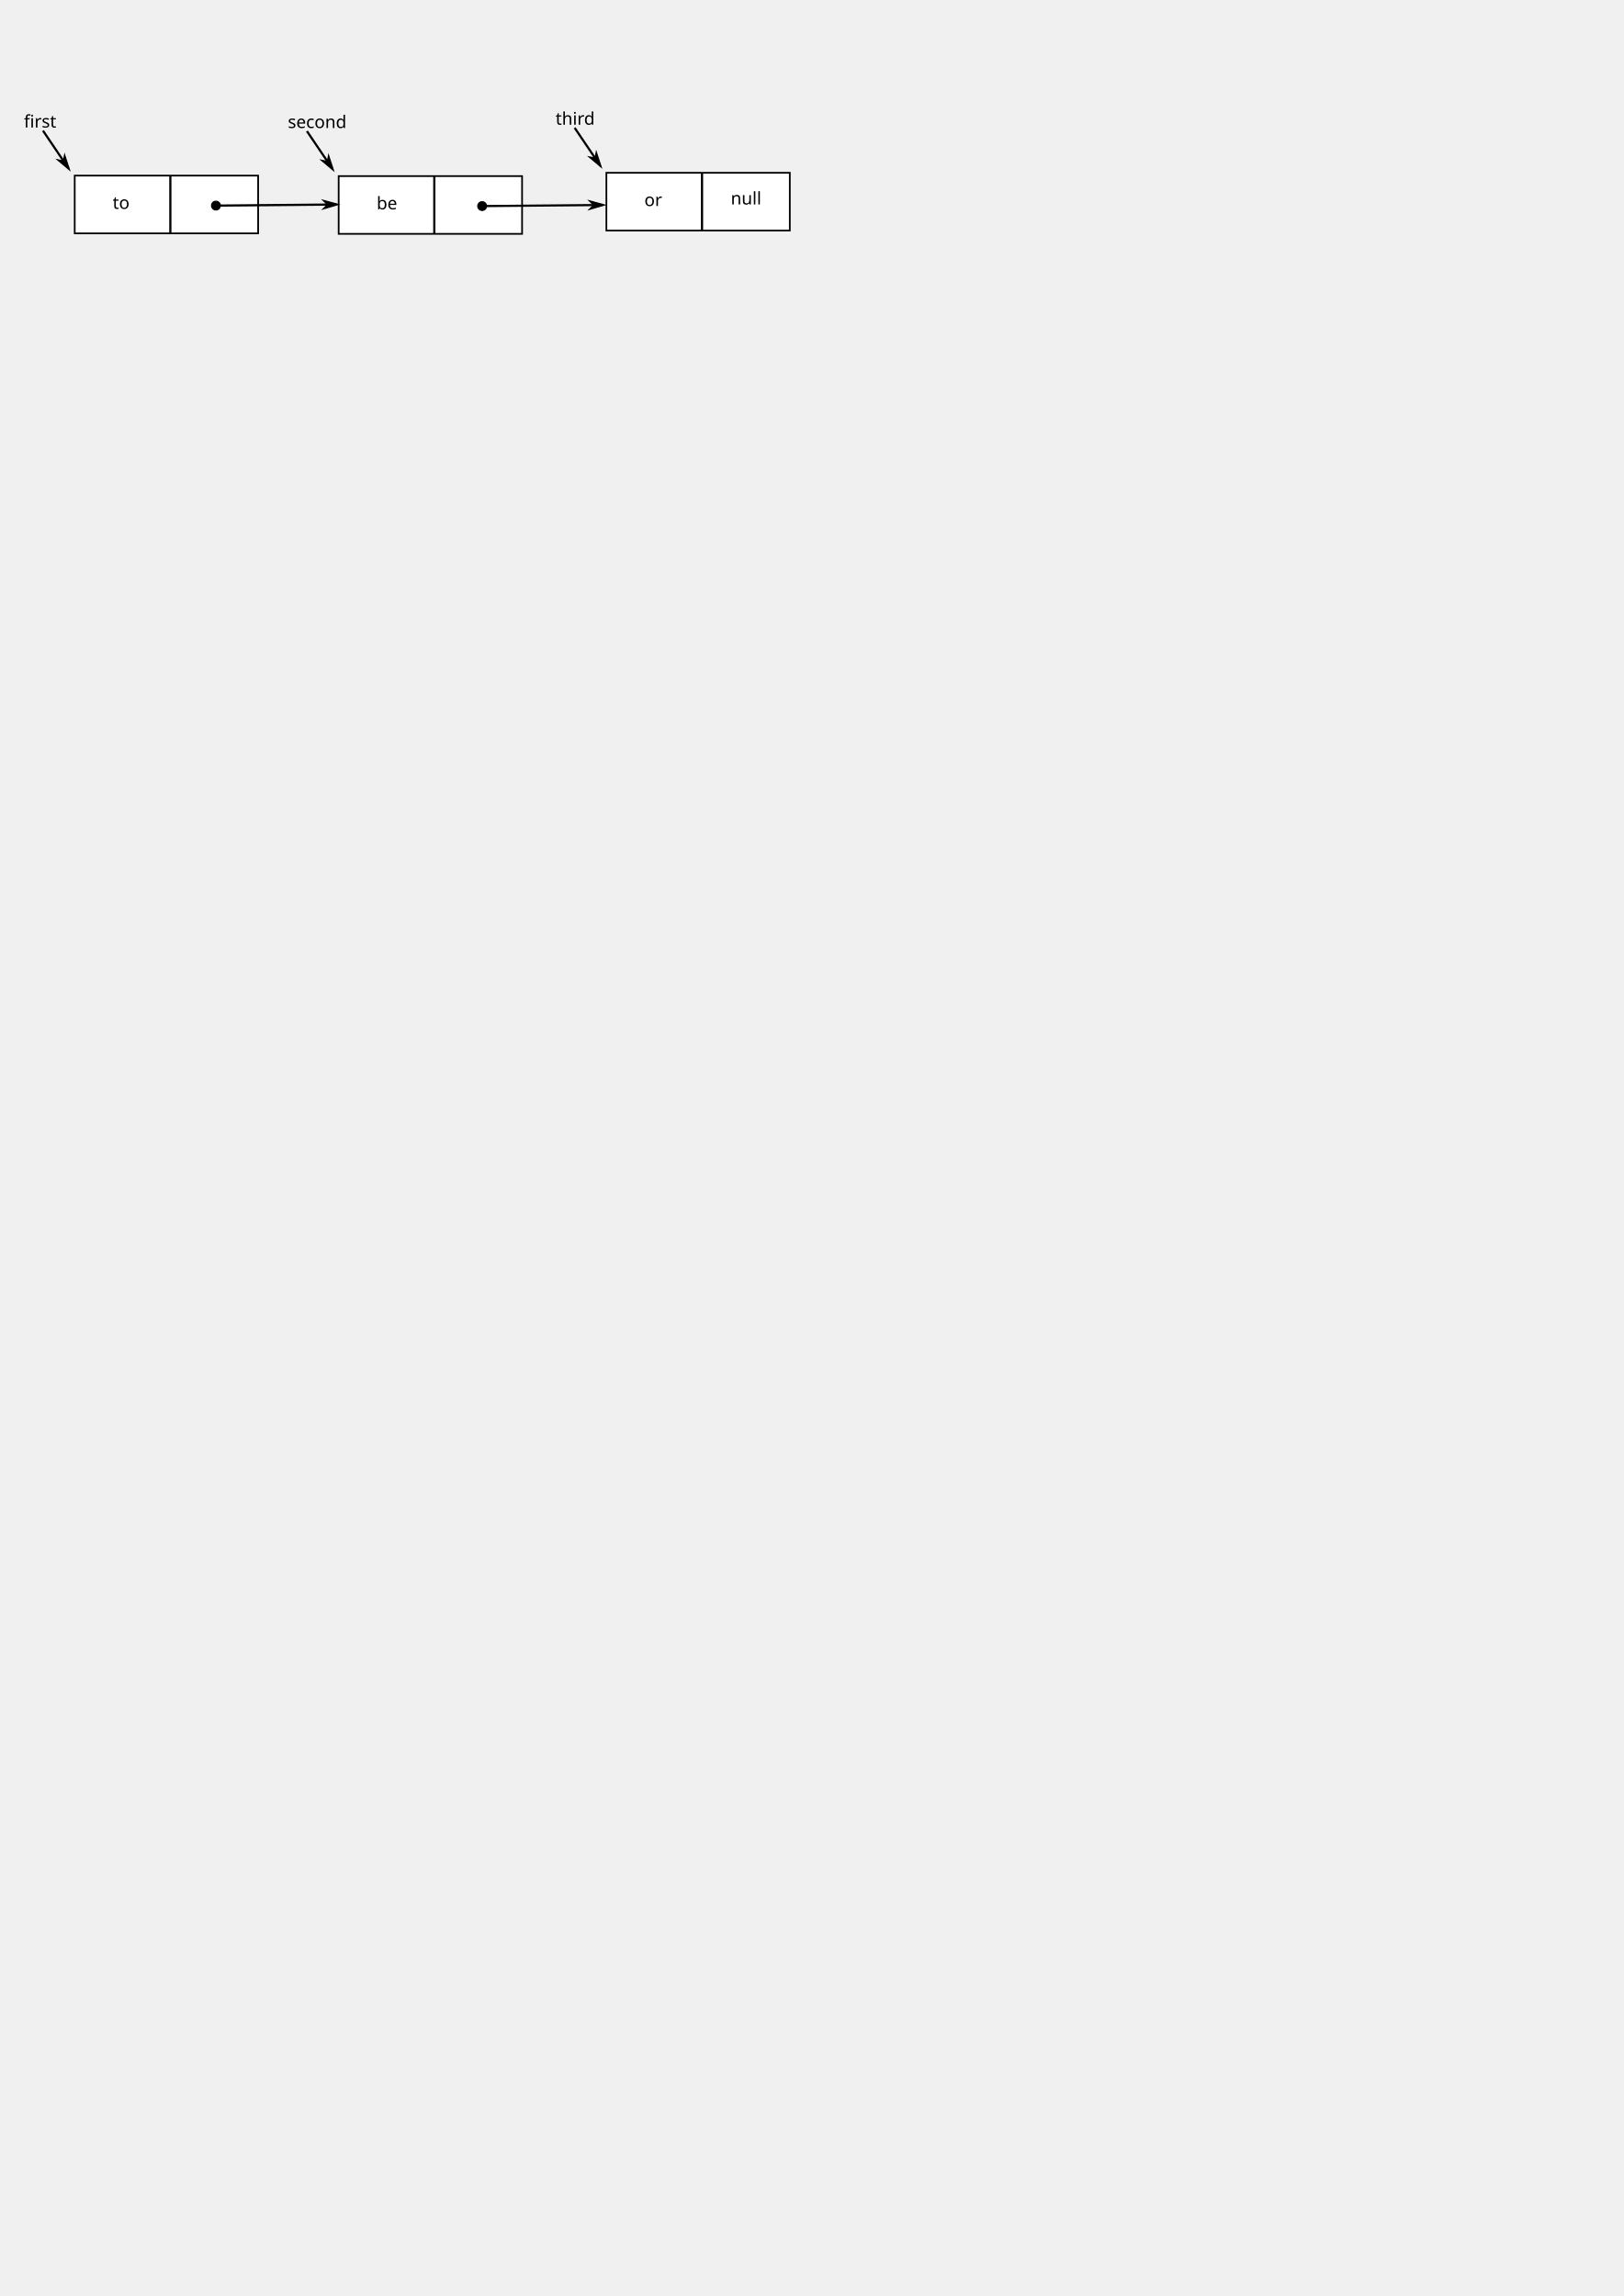
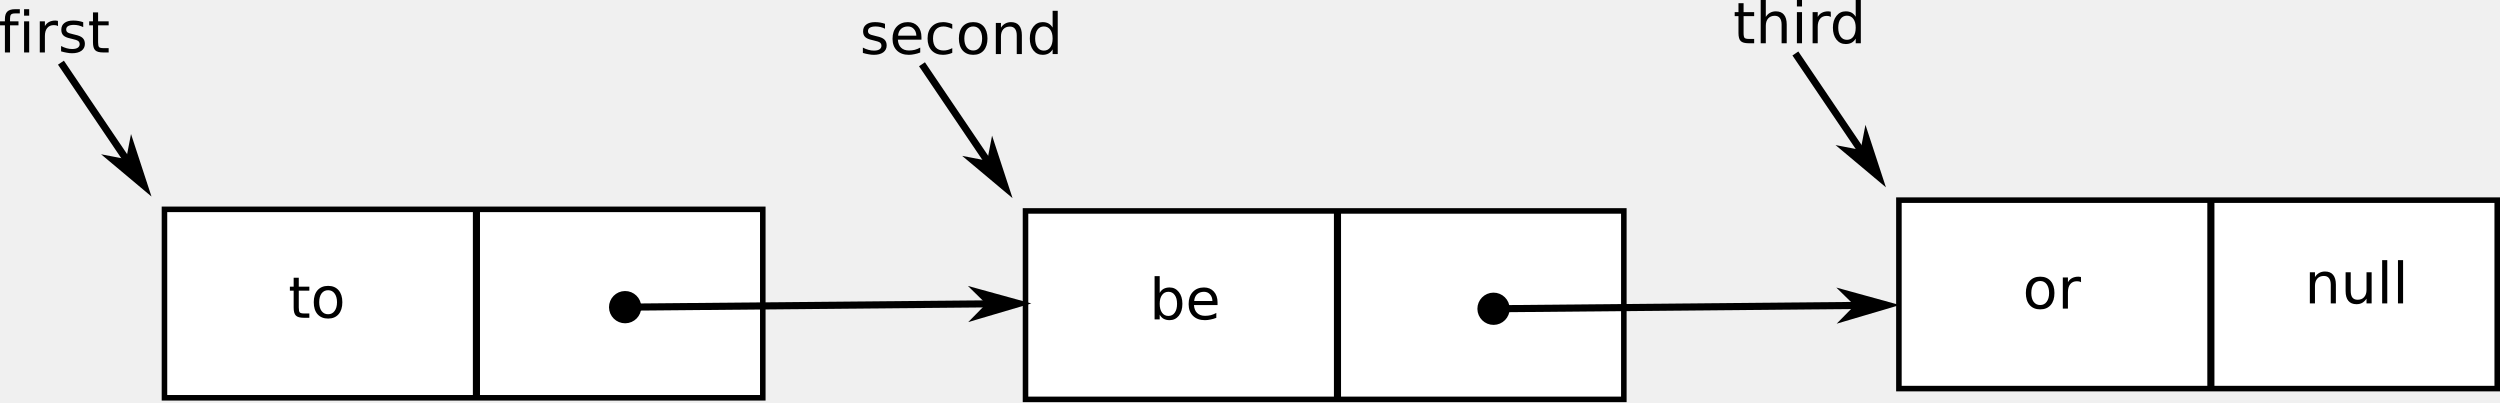
- <svg xmlns="http://www.w3.org/2000/svg" xmlns:xlink="http://www.w3.org/1999/xlink" width="744.094" height="1052.362" id="svg2" version="1.1">
+ <svg xmlns="http://www.w3.org/2000/svg" xmlns:xlink="http://www.w3.org/1999/xlink" width="351.195" height="56.493" id="svg2" version="1.1">
  <defs id="defs4">
-     <marker orient="auto" refY="0.0" refX="0.0" id="DotM" style="overflow:visible">
-       <path id="path5321" d="M -2.5,-1.0 C -2.5,1.76 -4.74,4.0 -7.5,4.0 C -10.26,4.0 -12.5,1.76 -12.5,-1.0 C -12.5,-3.76 -10.26,-6.0 -7.5,-6.0 C -4.74,-6.0 -2.5,-3.76 -2.5,-1.0 z " style="fill-rule:evenodd;stroke:#000000;stroke-width:1.0pt" transform="scale(0.4) translate(7.4, 1)" />
+     <marker orient="auto" refY="0" refX="0" id="DotM" style="overflow:visible">
+       <path id="path5321" d="m -2.5,-1 c 0,2.76 -2.24,5 -5,5 -2.76,0 -5,-2.24 -5,-5 0,-2.76 2.24,-5 5,-5 2.76,0 5,2.24 5,5 z" style="fill-rule:evenodd;stroke:#000000;stroke-width:1pt" transform="matrix(0.4,0,0,0.4,2.96,0.4)" />
    </marker>
-     <marker orient="auto" refY="0.0" refX="0.0" id="Arrow1Mend" style="overflow:visible;">
-       <path id="path5266" d="M 0.0,0.0 L 5.0,-5.0 L -12.5,0.0 L 5.0,5.0 L 0.0,0.0 z " style="fill-rule:evenodd;stroke:#000000;stroke-width:1.0pt;" transform="scale(0.4) rotate(180) translate(10,0)" />
+     <marker orient="auto" refY="0" refX="0" id="Arrow1Mend" style="overflow:visible">
+       <path id="path5266" d="M 0,0 5,-5 -12.5,0 5,5 0,0 Z" style="fill-rule:evenodd;stroke:#000000;stroke-width:1pt" transform="matrix(-0.4,0,0,-0.4,-4,0)" />
    </marker>
-     <marker orient="auto" refY="0.0" refX="0.0" id="Arrow2Lend" style="overflow:visible;">
-       <path id="path5278" style="fill-rule:evenodd;stroke-width:0.625;stroke-linejoin:round;" d="M 8.719,4.034 L -2.207,0.016 L 8.719,-4.002 C 6.973,-1.63 6.983,1.616 8.719,4.034 z " transform="scale(1.1) rotate(180) translate(1,0)" />
+     <marker orient="auto" refY="0" refX="0" id="Arrow2Lend" style="overflow:visible">
+       <path id="path5278" style="fill-rule:evenodd;stroke-width:0.625;stroke-linejoin:round" d="M 8.719,4.034 -2.207,0.016 8.719,-4.002 c -1.745,2.372 -1.735,5.617 -6e-7,8.035 z" transform="matrix(-1.1,0,0,-1.1,-1.1,0)" />
    </marker>
    <linearGradient id="linearGradient5243">
      <stop style="stop-color:#000000;stop-opacity:1;" offset="0" id="stop5245" />
      <stop style="stop-color:#000000;stop-opacity:0;" offset="1" id="stop5247" />
    </linearGradient>
    <radialGradient xlink:href="#linearGradient5243" id="radialGradient5249" cx="94.695" cy="60.945" fx="94.695" fy="60.945" r="7.639" gradientTransform="matrix(1,0,0,0.4052672,0,36.24629)" gradientUnits="userSpaceOnUse" />
    <marker orient="auto" refY="0" refX="0" id="Arrow1Mend-1" style="overflow:visible">
-       <path id="path5266-6" d="M 0,0 5,-5 -12.5,0 5,5 0,0 z" style="fill-rule:evenodd;stroke:#000000;stroke-width:1pt" transform="matrix(-0.4,0,0,-0.4,-4,0)" />
+       <path id="path5266-6" d="M 0,0 5,-5 -12.5,0 5,5 0,0 Z" style="fill-rule:evenodd;stroke:#000000;stroke-width:1pt" transform="matrix(-0.4,0,0,-0.4,-4,0)" />
    </marker>
    <marker orient="auto" refY="0" refX="0" id="Arrow1Mend-8" style="overflow:visible">
-       <path id="path5266-3" d="M 0,0 5,-5 -12.5,0 5,5 0,0 z" style="fill-rule:evenodd;stroke:#000000;stroke-width:1pt" transform="matrix(-0.4,0,0,-0.4,-4,0)" />
+       <path id="path5266-3" d="M 0,0 5,-5 -12.5,0 5,5 0,0 Z" style="fill-rule:evenodd;stroke:#000000;stroke-width:1pt" transform="matrix(-0.4,0,0,-0.4,-4,0)" />
    </marker>
    <marker orient="auto" refY="0" refX="0" id="Arrow1Mend-3" style="overflow:visible">
-       <path id="path5266-2" d="M 0,0 5,-5 -12.5,0 5,5 0,0 z" style="fill-rule:evenodd;stroke:#000000;stroke-width:1pt" transform="matrix(-0.4,0,0,-0.4,-4,0)" />
+       <path id="path5266-2" d="M 0,0 5,-5 -12.5,0 5,5 0,0 Z" style="fill-rule:evenodd;stroke:#000000;stroke-width:1pt" transform="matrix(-0.4,0,0,-0.4,-4,0)" />
    </marker>
    <marker orient="auto" refY="0" refX="0" id="DotM-1" style="overflow:visible">
      <path id="path5321-6" d="m -2.5,-1 c 0,2.76 -2.24,5 -5,5 -2.76,0 -5,-2.24 -5,-5 0,-2.76 2.24,-5 5,-5 2.76,0 5,2.24 5,5 z" style="fill-rule:evenodd;stroke:#000000;stroke-width:1pt" transform="matrix(0.4,0,0,0.4,2.96,0.4)" />
    </marker>
    <marker orient="auto" refY="0" refX="0" id="Arrow1Mend-3-8" style="overflow:visible">
-       <path id="path5266-2-7" d="M 0,0 5,-5 -12.5,0 5,5 0,0 z" style="fill-rule:evenodd;stroke:#000000;stroke-width:1pt" transform="matrix(-0.4,0,0,-0.4,-4,0)" />
+       <path id="path5266-2-7" d="M 0,0 5,-5 -12.5,0 5,5 0,0 Z" style="fill-rule:evenodd;stroke:#000000;stroke-width:1pt" transform="matrix(-0.4,0,0,-0.4,-4,0)" />
    </marker>
  </defs>
-   <g id="layer1">
-     <rect style="fill:#ffffff;fill-opacity:1;stroke:#000000;stroke-width:0.779;stroke-miterlimit:4;stroke-opacity:1;stroke-dasharray:none" id="rect3759" width="84.052" height="26.473" x="34.241" y="80.491" />
-     <path style="fill:none;stroke:#000000;stroke-width:1px;stroke-linecap:butt;stroke-linejoin:miter;stroke-opacity:1" d="m 78.066,80.595 0,26.264" id="path5207" />
-     <text xml:space="preserve" style="font-size:8px;font-style:normal;font-weight:normal;line-height:125%;letter-spacing:0px;word-spacing:0px;fill:#000000;fill-opacity:1;stroke:none;font-family:Sans" x="10.954" y="58.453" id="text5239">
-       <tspan id="tspan5241" x="10.954" y="58.453" style="fill:#000000;fill-opacity:1">first</tspan>
+   <g id="layer1" transform="translate(-11.13793,-51.08302)">
+     <rect style="fill:#ffffff;fill-opacity:1;stroke:#000000;stroke-width:0.779;stroke-miterlimit:4;stroke-dasharray:none;stroke-opacity:1" id="rect3759" width="84.052" height="26.473" x="34.241" y="80.491" />
+     <path style="fill:none;stroke:#000000;stroke-width:1px;stroke-linecap:butt;stroke-linejoin:miter;stroke-opacity:1;marker-start:" d="m 78.066,80.595 0,26.264" id="path5207" />
+     <text xml:space="preserve" style="font-style:normal;font-variant:normal;font-weight:normal;font-stretch:normal;font-size:8px;line-height:125%;font-family:'DejaVu Sans';-inkscape-font-specification:'DejaVu Sans';letter-spacing:0px;word-spacing:0px;fill:#000000;fill-opacity:1;stroke:none" x="10.954" y="58.453" id="text5239">
+       <tspan id="tspan5241" x="10.954" y="58.453" style="font-style:normal;font-variant:normal;font-weight:normal;font-stretch:normal;font-family:'DejaVu Sans';-inkscape-font-specification:'DejaVu Sans';fill:#000000;fill-opacity:1">first</tspan>
    </text>
-     <path style="fill:none;stroke:#000000;stroke-width:1px;stroke-linecap:butt;stroke-linejoin:miter;stroke-opacity:1;marker-end:url(#Arrow1Mend)" d="M 19.698,59.887 31.315,77.06" id="path5251" />
-     <text xml:space="preserve" style="font-size:8px;font-style:normal;font-weight:normal;line-height:125%;letter-spacing:0px;word-spacing:0px;fill:#000000;fill-opacity:1;stroke:none;font-family:Sans" x="51.64" y="95.727" id="text5883">
+     <path style="fill:none;stroke:#000000;stroke-width:1px;stroke-linecap:butt;stroke-linejoin:miter;stroke-opacity:1;marker-end:url(#Arrow1Mend);marker-start:" d="M 19.698,59.887 31.315,77.06" id="path5251" />
+     <text xml:space="preserve" style="font-style:normal;font-variant:normal;font-weight:normal;font-stretch:normal;font-size:8px;line-height:125%;font-family:'DejaVu Sans';-inkscape-font-specification:'DejaVu Sans';letter-spacing:0px;word-spacing:0px;fill:#000000;fill-opacity:1;stroke:none" x="51.64" y="95.727" id="text5883">
      <tspan id="tspan5885" x="51.64" y="95.727">to</tspan>
    </text>
-     <rect style="fill:#ffffff;fill-opacity:1;stroke:#000000;stroke-width:0.779;stroke-miterlimit:4;stroke-opacity:1;stroke-dasharray:none" id="rect3759-0" width="84.052" height="26.473" x="155.199" y="80.714" />
-     <path style="fill:none;stroke:#000000;stroke-width:1px;stroke-linecap:butt;stroke-linejoin:miter;stroke-opacity:1" d="m 199.024,80.818 0,26.264" id="path5207-2" />
-     <text xml:space="preserve" style="font-size:8px;font-style:normal;font-weight:normal;line-height:125%;letter-spacing:0px;word-spacing:0px;fill:#000000;fill-opacity:1;stroke:none;font-family:Sans" x="131.913" y="58.676" id="text5239-9">
-       <tspan id="tspan5241-8" x="131.913" y="58.676" style="fill:#000000;fill-opacity:1">second</tspan>
+     <rect style="fill:#ffffff;fill-opacity:1;stroke:#000000;stroke-width:0.779;stroke-miterlimit:4;stroke-dasharray:none;stroke-opacity:1" id="rect3759-0" width="84.052" height="26.473" x="155.199" y="80.714" />
+     <path style="fill:none;stroke:#000000;stroke-width:1px;stroke-linecap:butt;stroke-linejoin:miter;stroke-opacity:1;marker-start:" d="m 199.024,80.818 0,26.264" id="path5207-2" />
+     <text xml:space="preserve" style="font-style:normal;font-variant:normal;font-weight:normal;font-stretch:normal;font-size:8px;line-height:125%;font-family:'DejaVu Sans';-inkscape-font-specification:'DejaVu Sans';letter-spacing:0px;word-spacing:0px;fill:#000000;fill-opacity:1;stroke:none" x="131.913" y="58.676" id="text5239-9">
+       <tspan id="tspan5241-8" x="131.913" y="58.676" style="font-style:normal;font-variant:normal;font-weight:normal;font-stretch:normal;font-family:'DejaVu Sans';-inkscape-font-specification:'DejaVu Sans';fill:#000000;fill-opacity:1">second</tspan>
    </text>
-     <path style="fill:none;stroke:#000000;stroke-width:1px;stroke-linecap:butt;stroke-linejoin:miter;stroke-opacity:1;marker-end:url(#Arrow1Mend)" d="m 140.656,60.11 11.617,17.173" id="path5251-5" />
-     <text xml:space="preserve" style="font-size:8px;font-style:normal;font-weight:normal;line-height:125%;letter-spacing:0px;word-spacing:0px;fill:#000000;fill-opacity:1;stroke:none;font-family:Sans" x="172.598" y="95.95" id="text5883-2">
+     <path style="fill:none;stroke:#000000;stroke-width:1px;stroke-linecap:butt;stroke-linejoin:miter;stroke-opacity:1;marker-end:url(#Arrow1Mend);marker-start:" d="m 140.656,60.11 11.617,17.173" id="path5251-5" />
+     <text xml:space="preserve" style="font-style:normal;font-variant:normal;font-weight:normal;font-stretch:normal;font-size:8px;line-height:125%;font-family:'DejaVu Sans';-inkscape-font-specification:'DejaVu Sans';letter-spacing:0px;word-spacing:0px;fill:#000000;fill-opacity:1;stroke:none" x="172.598" y="95.95" id="text5883-2">
      <tspan id="tspan5885-2" x="172.598" y="95.95">be</tspan>
    </text>
-     <rect style="fill:#ffffff;fill-opacity:1;stroke:#000000;stroke-width:0.779;stroke-miterlimit:4;stroke-opacity:1;stroke-dasharray:none" id="rect3759-0-7" width="84.052" height="26.473" x="277.892" y="79.199" />
-     <path style="fill:none;stroke:#000000;stroke-width:1px;stroke-linecap:butt;stroke-linejoin:miter;stroke-opacity:1" d="m 321.717,79.303 0,26.264" id="path5207-2-4" />
-     <text xml:space="preserve" style="font-size:8px;font-style:normal;font-weight:normal;line-height:125%;letter-spacing:0px;word-spacing:0px;fill:#000000;fill-opacity:1;stroke:none;font-family:Sans" x="254.605" y="57.161" id="text5239-9-1">
-       <tspan id="tspan5241-8-2" x="254.605" y="57.161" style="fill:#000000;fill-opacity:1">third</tspan>
+     <rect style="fill:#ffffff;fill-opacity:1;stroke:#000000;stroke-width:0.779;stroke-miterlimit:4;stroke-dasharray:none;stroke-opacity:1" id="rect3759-0-7" width="84.052" height="26.473" x="277.892" y="79.199" />
+     <path style="fill:none;stroke:#000000;stroke-width:1px;stroke-linecap:butt;stroke-linejoin:miter;stroke-opacity:1;marker-start:" d="m 321.717,79.303 0,26.264" id="path5207-2-4" />
+     <text xml:space="preserve" style="font-style:normal;font-variant:normal;font-weight:normal;font-stretch:normal;font-size:8px;line-height:125%;font-family:'DejaVu Sans';-inkscape-font-specification:'DejaVu Sans';letter-spacing:0px;word-spacing:0px;fill:#000000;fill-opacity:1;stroke:none" x="254.605" y="57.161" id="text5239-9-1">
+       <tspan id="tspan5241-8-2" x="254.605" y="57.161" style="font-style:normal;font-variant:normal;font-weight:normal;font-stretch:normal;font-family:'DejaVu Sans';-inkscape-font-specification:'DejaVu Sans';fill:#000000;fill-opacity:1">third</tspan>
    </text>
-     <path style="fill:none;stroke:#000000;stroke-width:1px;stroke-linecap:butt;stroke-linejoin:miter;stroke-opacity:1;marker-end:url(#Arrow1Mend)" d="m 263.349,58.595 11.617,17.173" id="path5251-5-9" />
-     <text xml:space="preserve" style="font-size:8px;font-style:normal;font-weight:normal;line-height:125%;letter-spacing:0px;word-spacing:0px;fill:#000000;fill-opacity:1;stroke:none;font-family:Sans" x="295.291" y="94.435" id="text5883-2-2">
+     <path style="fill:none;stroke:#000000;stroke-width:1px;stroke-linecap:butt;stroke-linejoin:miter;stroke-opacity:1;marker-end:url(#Arrow1Mend);marker-start:" d="m 263.349,58.595 11.617,17.173" id="path5251-5-9" />
+     <text xml:space="preserve" style="font-style:normal;font-variant:normal;font-weight:normal;font-stretch:normal;font-size:8px;line-height:125%;font-family:'DejaVu Sans';-inkscape-font-specification:'DejaVu Sans';letter-spacing:0px;word-spacing:0px;fill:#000000;fill-opacity:1;stroke:none" x="295.291" y="94.435" id="text5883-2-2">
      <tspan id="tspan5885-2-0" x="295.291" y="94.435">or</tspan>
    </text>
    <path style="fill:none;stroke:#000000;stroke-width:1px;stroke-linecap:butt;stroke-linejoin:miter;stroke-opacity:1;marker-end:url(#Arrow1Mend-3);marker-start:url(#DotM)" d="M 98.995,94.232 154.048,93.727" id="path6148" />
-     <path style="fill:none;stroke:#000000;stroke-width:1px;stroke-linecap:butt;stroke-linejoin:miter;stroke-opacity:1;marker-start:url(#DotM);marker-end:url(#Arrow1Mend-3)" d="m 220.986,94.457 55.053,-0.505" id="path6148-7" />
-     <text xml:space="preserve" style="font-size:8px;font-style:normal;font-weight:normal;line-height:125%;letter-spacing:0px;word-spacing:0px;fill:#000000;fill-opacity:1;stroke:none;font-family:Sans" x="334.886" y="93.707" id="text6564">
+     <path style="fill:none;stroke:#000000;stroke-width:1px;stroke-linecap:butt;stroke-linejoin:miter;stroke-opacity:1;marker-end:url(#Arrow1Mend-3);marker-start:url(#DotM)" d="m 220.986,94.457 55.053,-0.505" id="path6148-7" />
+     <text xml:space="preserve" style="font-style:normal;font-variant:normal;font-weight:normal;font-stretch:normal;font-size:8px;line-height:125%;font-family:'DejaVu Sans';-inkscape-font-specification:'DejaVu Sans';letter-spacing:0px;word-spacing:0px;fill:#000000;fill-opacity:1;stroke:none" x="334.886" y="93.707" id="text6564">
      <tspan id="tspan6566" x="334.886" y="93.707">null</tspan>
    </text>
  </g>
</svg>
